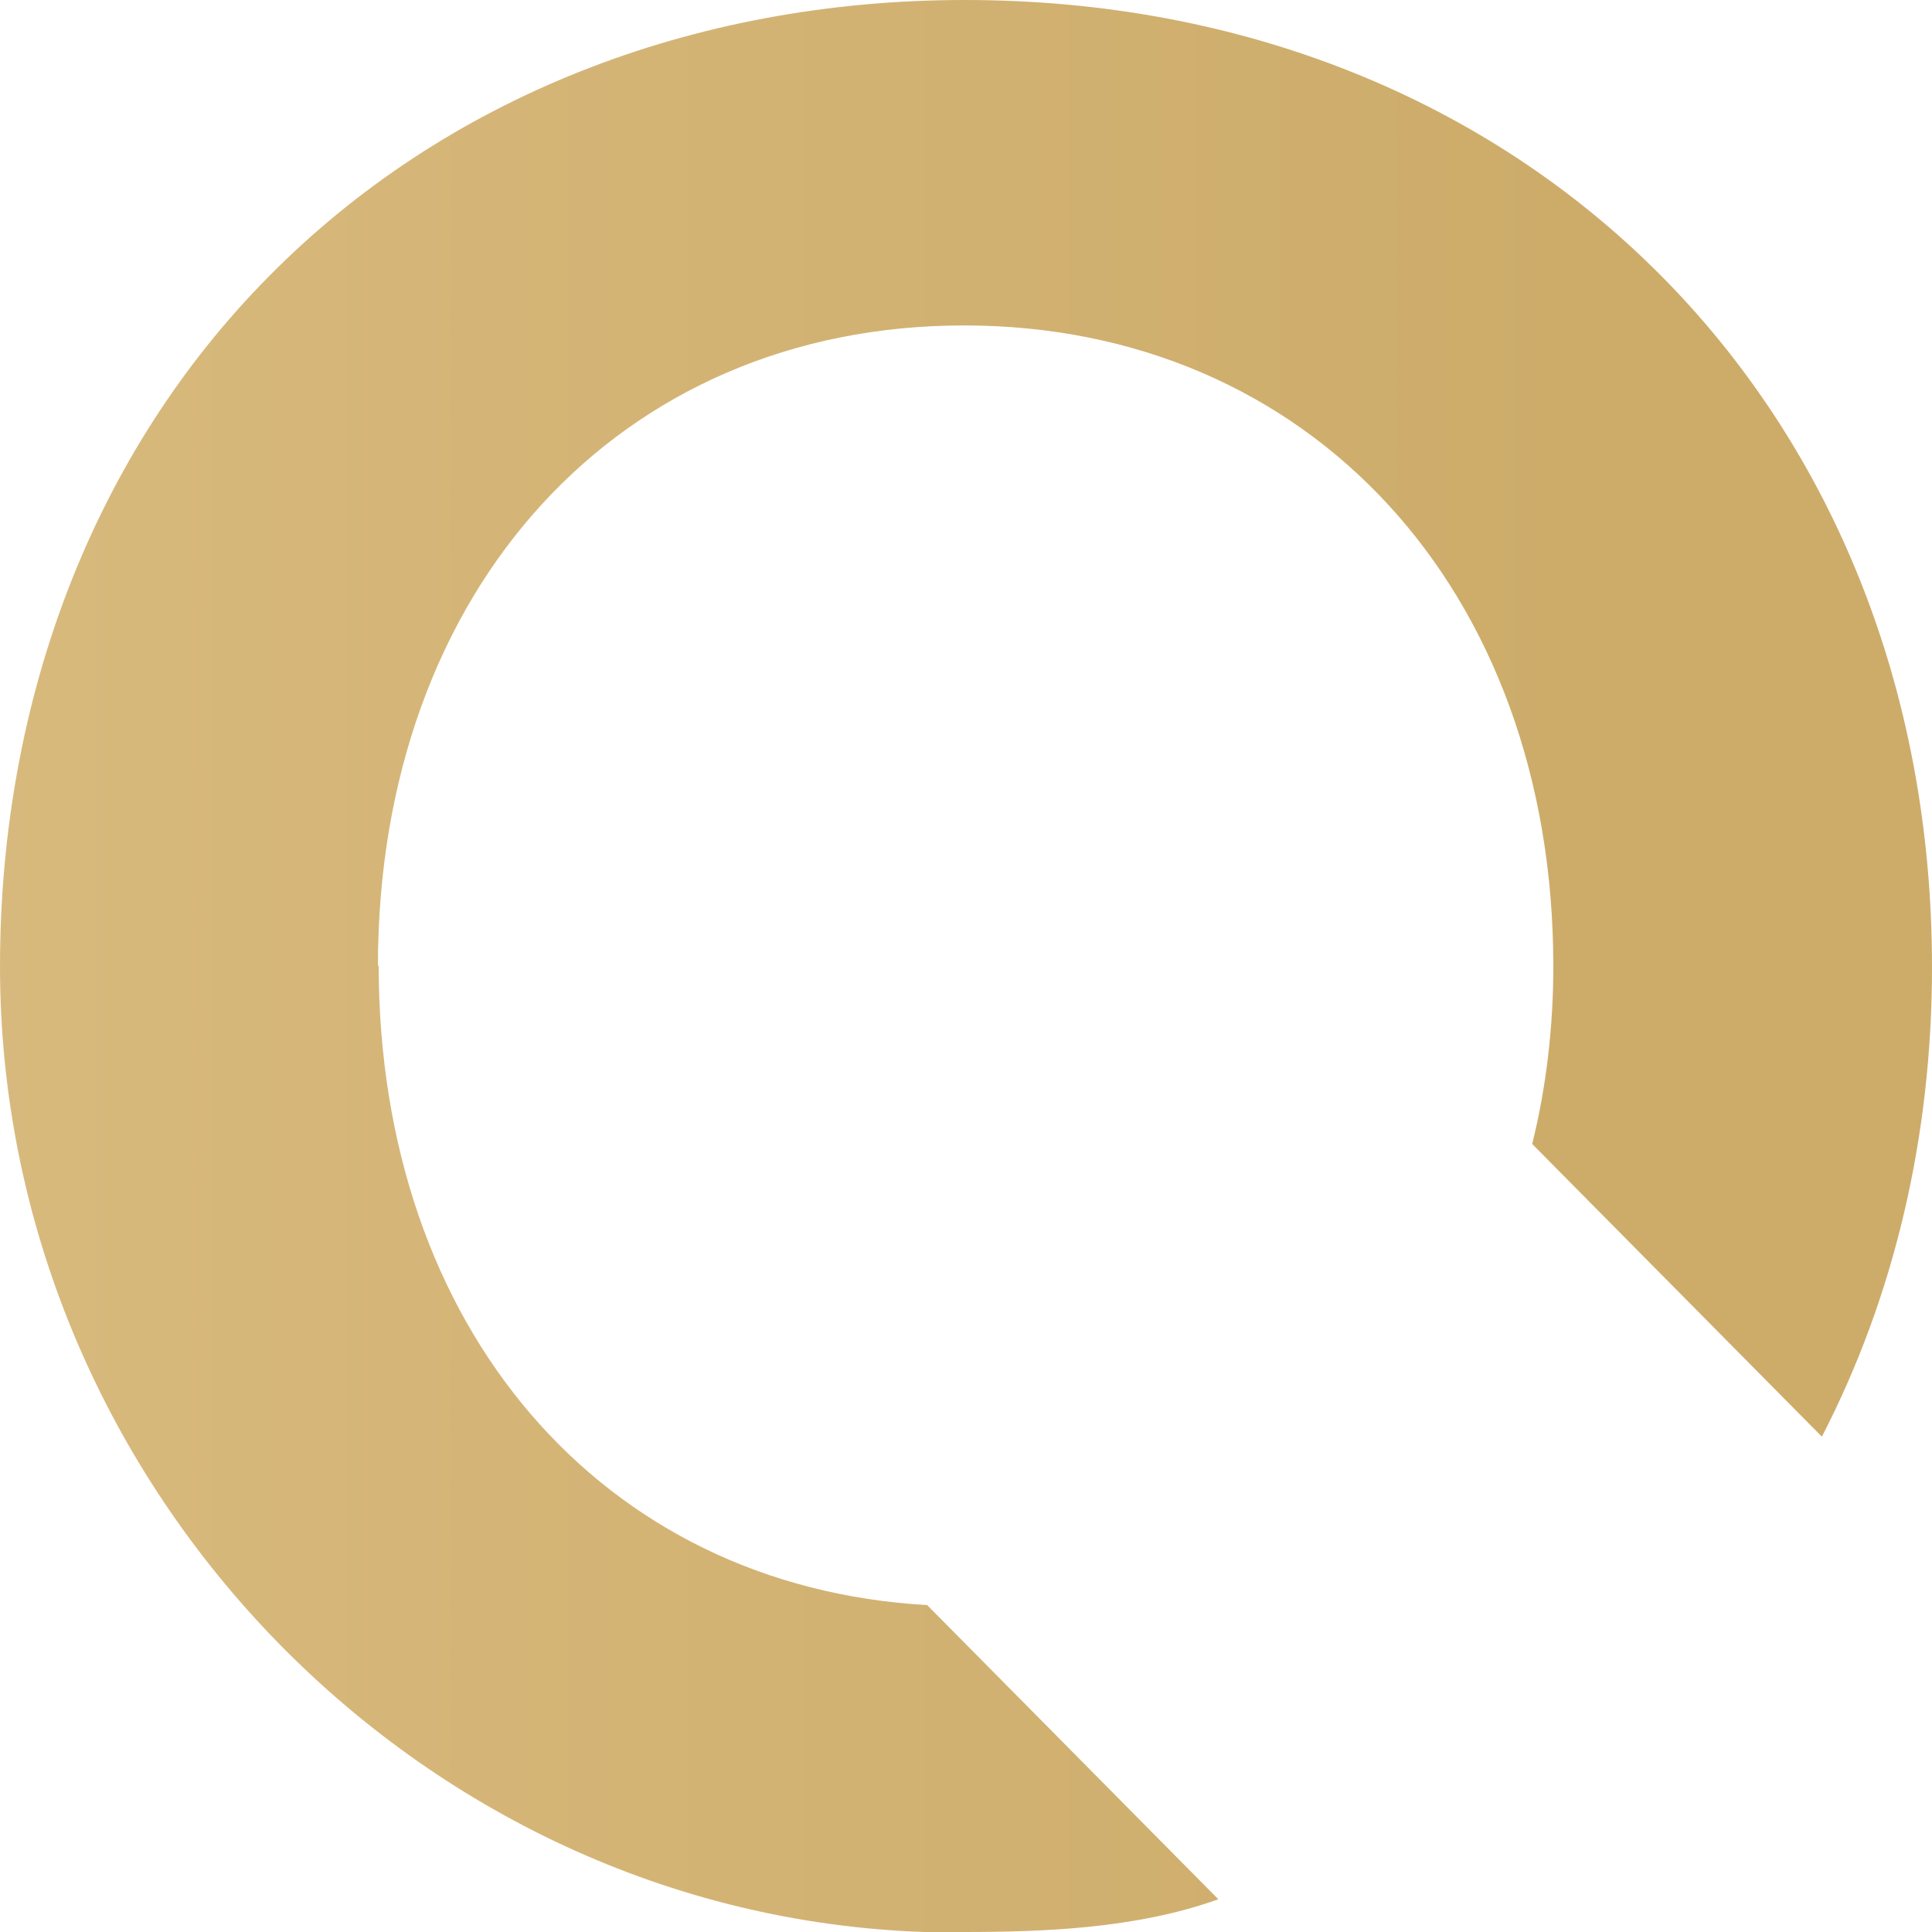
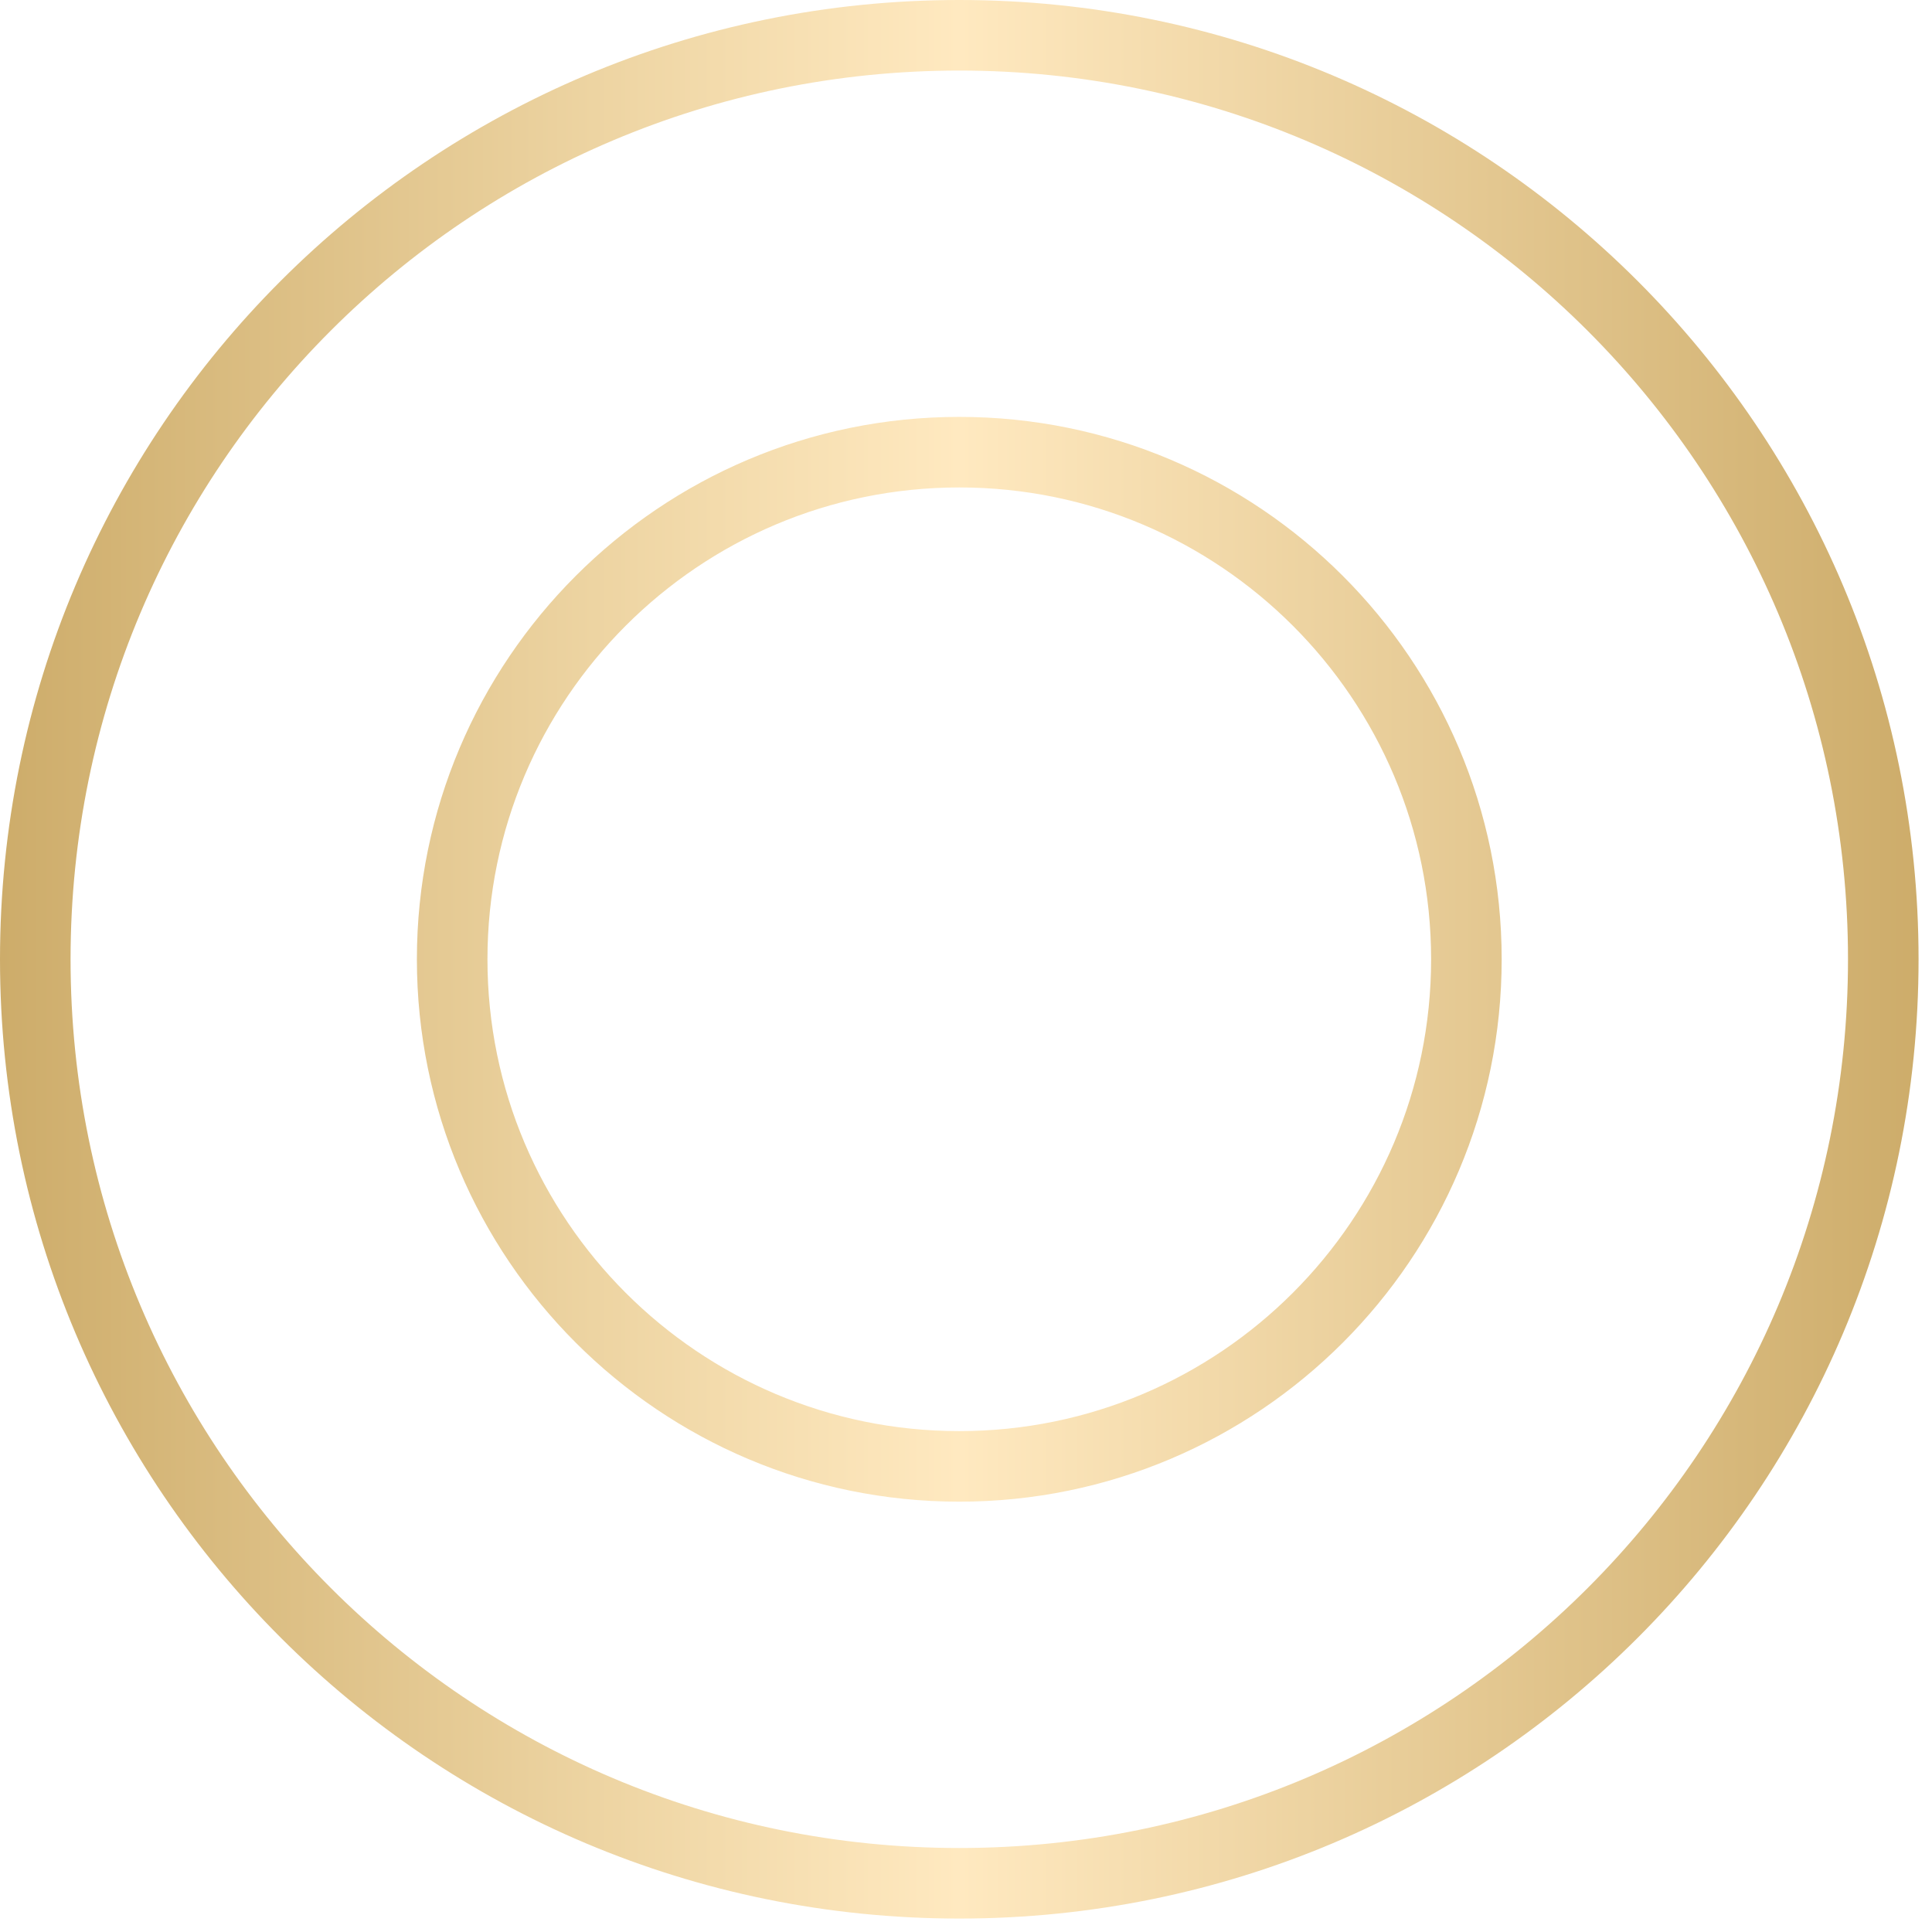
- <svg xmlns="http://www.w3.org/2000/svg" width="18" height="18" viewBox="0 0 18 18" fill="none">
-   <path d="M3.521 9.004C3.521 5.489 5.77 3.032 8.982 3.032C12.194 3.032 14.472 5.489 14.472 9.004C14.472 9.557 14.408 10.125 14.275 10.658L16.974 13.385C17.649 12.078 18 10.587 18 9.011C18 3.785 14.212 0 8.989 0C6.445 0 4.14 0.916 2.502 2.578C0.886 4.211 0 6.497 0 9.004C0 13.804 3.873 17.837 8.61 18C8.673 18 8.729 18 8.793 18C8.849 18 8.905 18 8.961 18C9.706 18 10.578 17.972 11.351 17.695L8.638 14.954C5.609 14.783 3.528 12.376 3.528 8.989L3.521 9.004Z" fill="url(#paint0_linear_292_1553)" />
+ <svg xmlns="http://www.w3.org/2000/svg" width="23" height="23" viewBox="0 0 23 23" fill="none">
+   <path d="M11.42 0.42C5.34 0.42 0.42 5.34 0.42 11.42C0.42 17.5 5.34 22.42 11.42 22.42C17.5 22.42 22.42 17.5 22.42 11.42C22.42 5.34 17.491 0.42 11.42 0.42ZM11.42 17.457C8.088 17.457 5.383 14.752 5.383 11.42C5.383 8.088 8.088 5.383 11.42 5.383C14.752 5.383 17.457 8.088 17.457 11.42C17.457 14.752 14.752 17.457 11.42 17.457Z" stroke="url(#paint0_linear_71_1454)" stroke-width="0.84" stroke-miterlimit="10" />
  <defs>
-     <linearGradient id="paint0_linear_292_1553" x1="-119.955" y1="0" x2="14.675" y2="0" gradientUnits="userSpaceOnUse">
+     <linearGradient id="paint0_linear_71_1454" x1="-0.009" y1="11.42" x2="22.849" y2="11.42" gradientUnits="userSpaceOnUse">
      <stop stop-color="#CDAC6A" />
      <stop offset="0.31" stop-color="#EDD4A2" />
      <stop offset="0.5" stop-color="#FFE9C0" />
      <stop offset="1" stop-color="#CDAC6A" />
    </linearGradient>
  </defs>
</svg>
